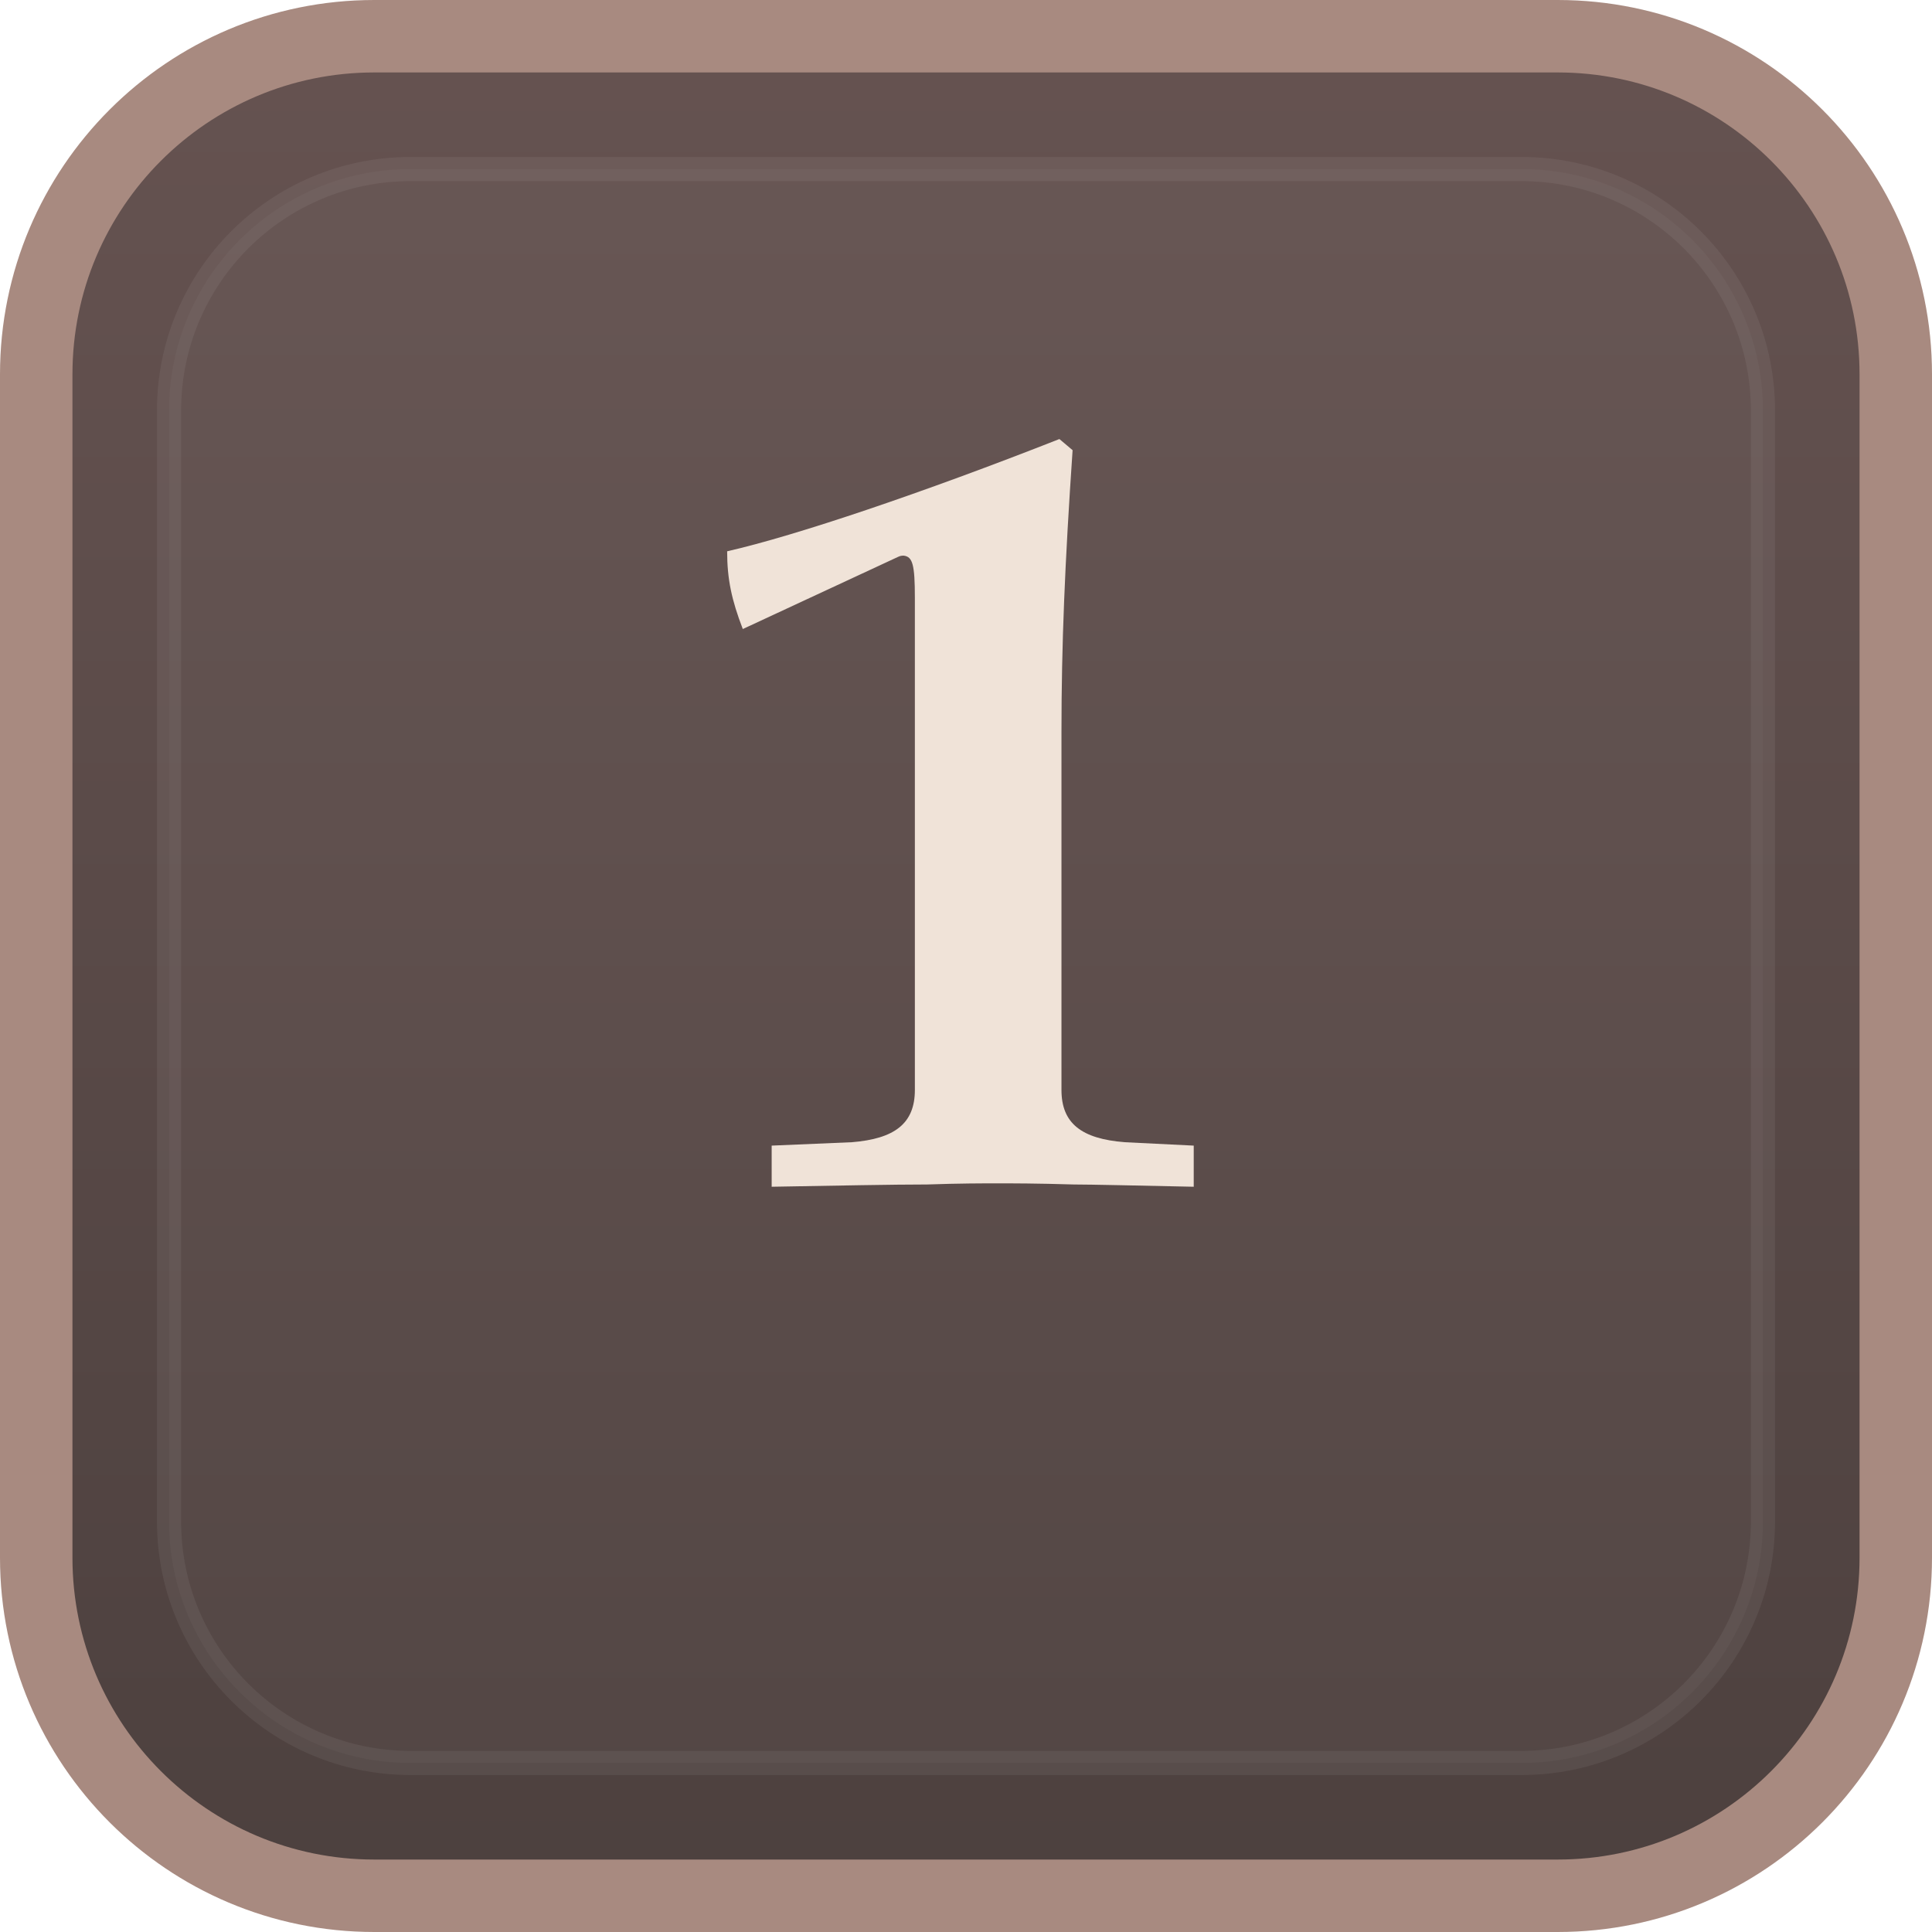
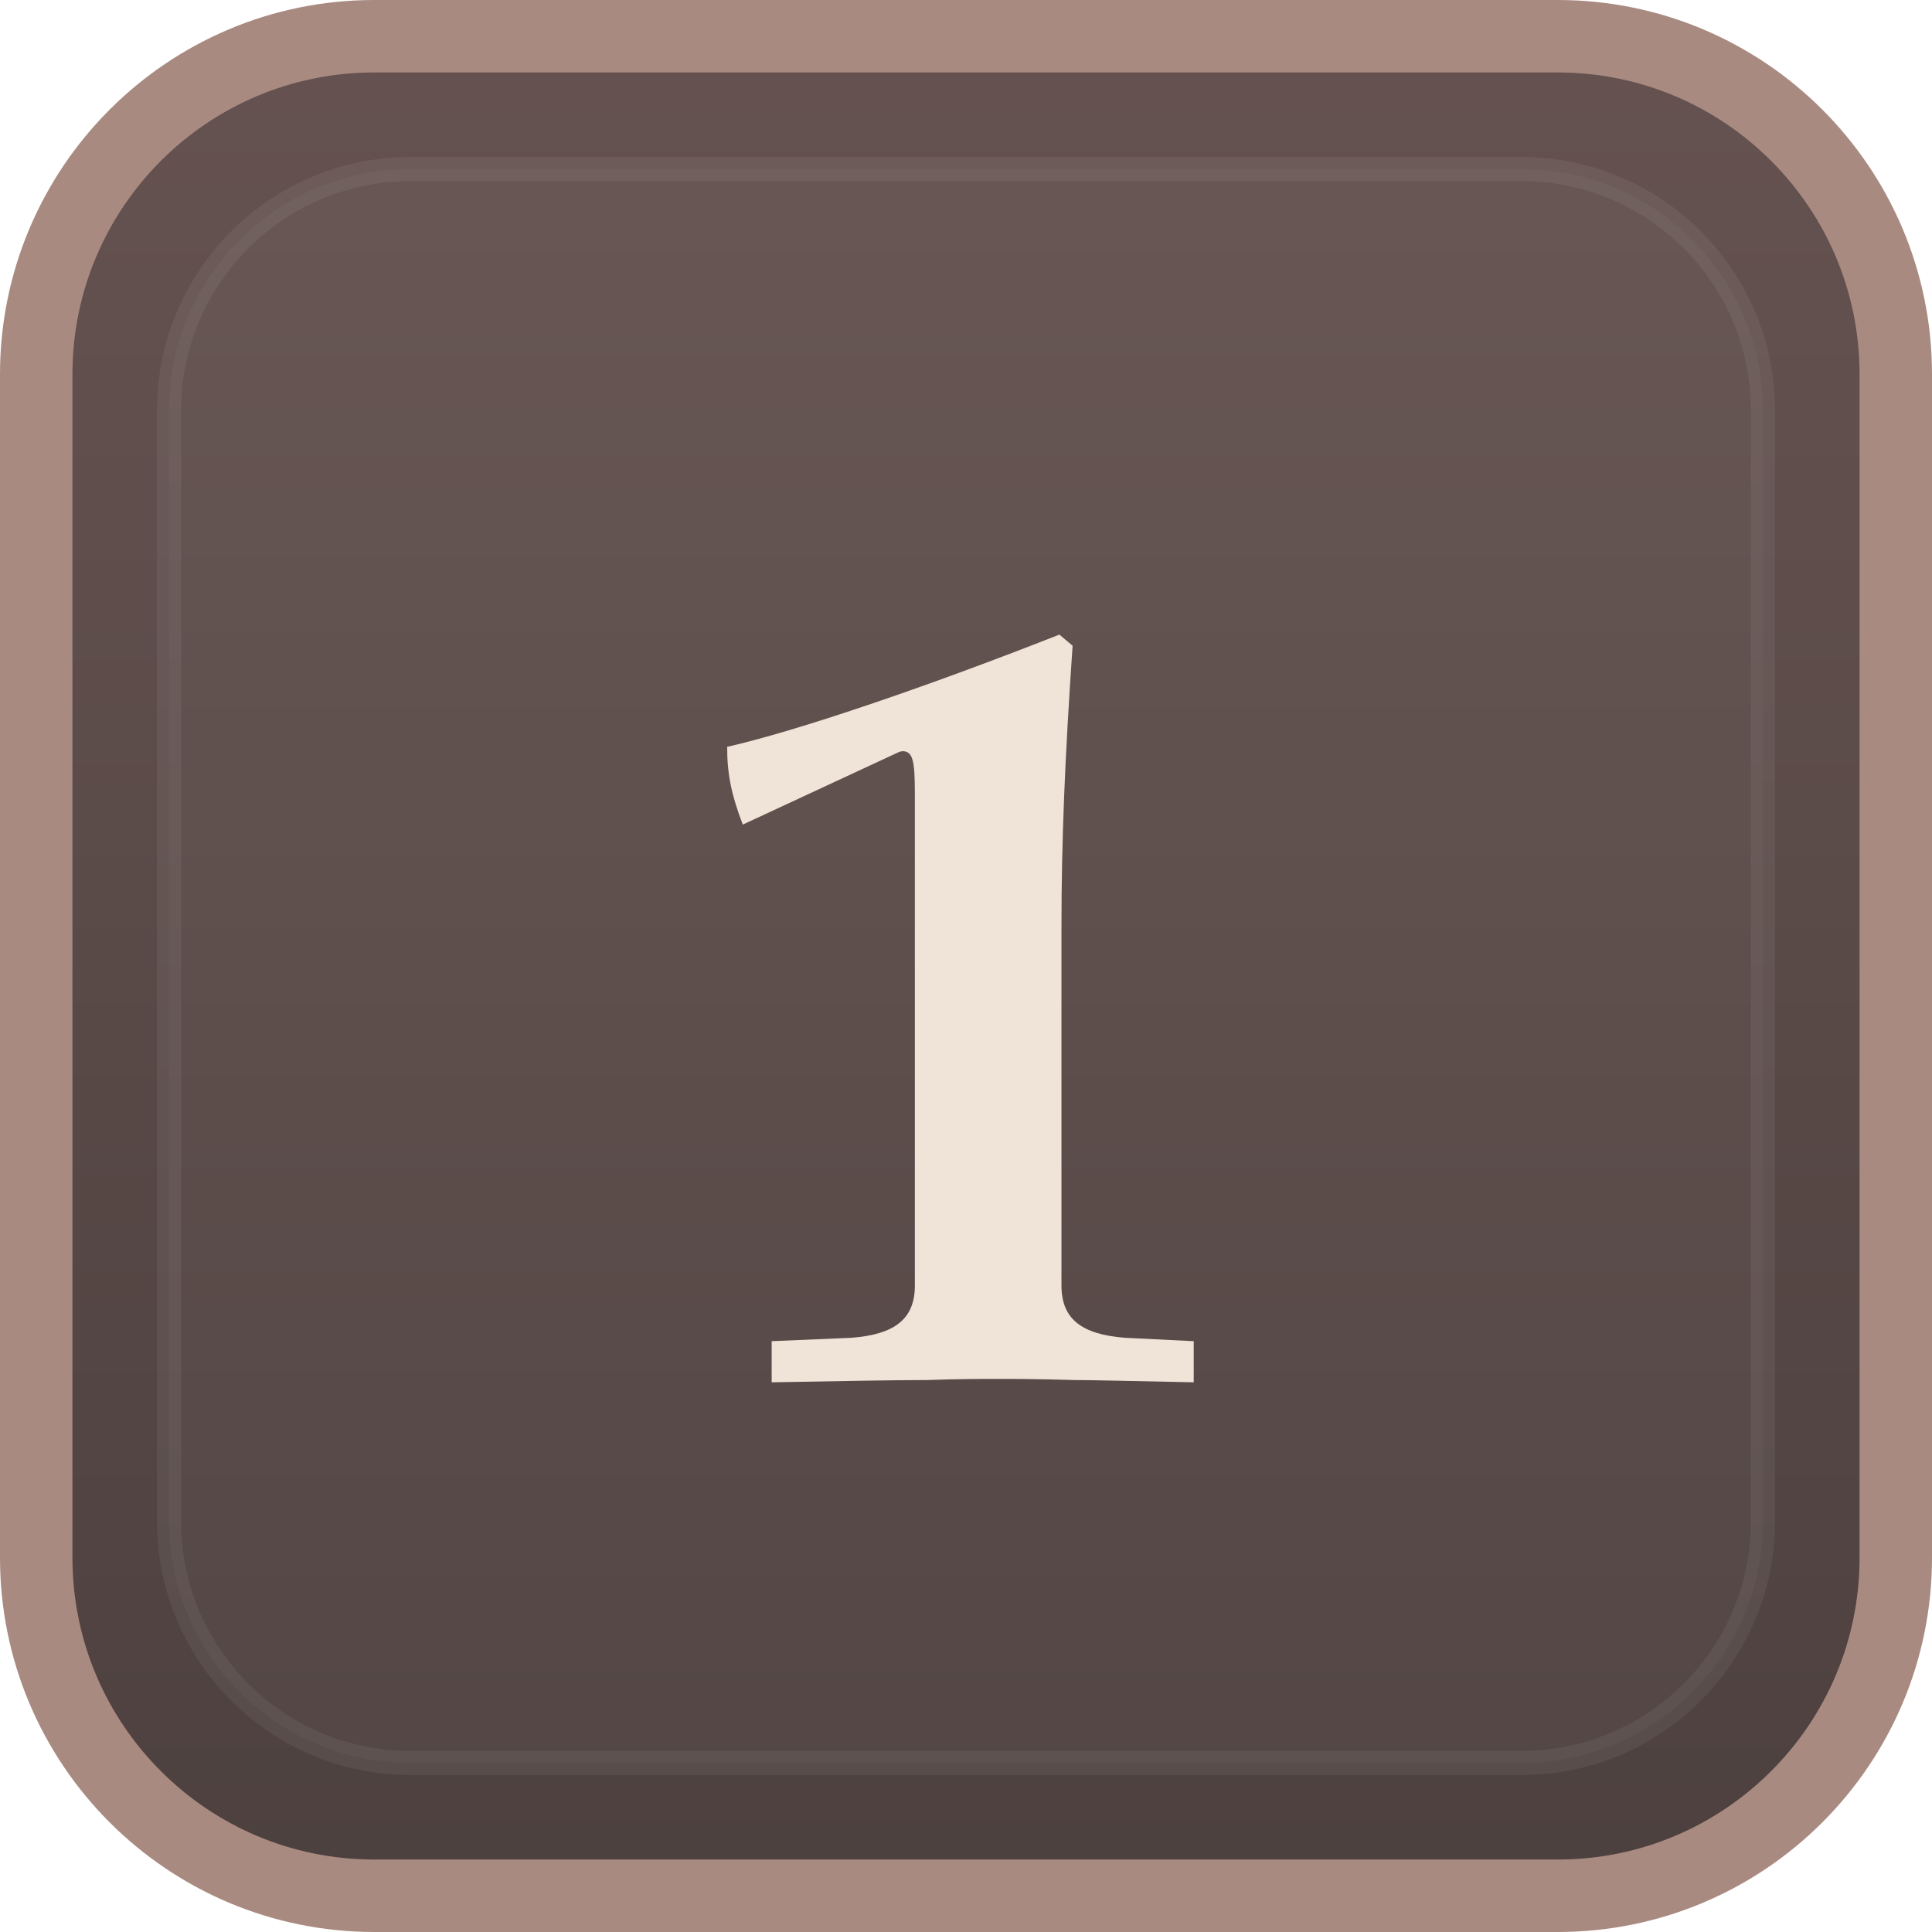
<svg xmlns="http://www.w3.org/2000/svg" width="160" height="160" viewBox="0 0 160 160" fill="none">
  <defs>
    <linearGradient id="bg" x1="80" y1="0" x2="80" y2="160" gradientUnits="userSpaceOnUse">
      <stop stop-color="#665351" />
      <stop offset="1" stop-color="#4C403E" />
    </linearGradient>
  </defs>
  <rect x="3" y="3" width="154" height="154" rx="28" fill="url(#bg)" stroke="#A88A80" stroke-width="6" />
  <rect x="14" y="14" width="132" height="132" rx="20" fill="rgba(255,255,255,0.03)" stroke="rgba(255,255,255,0.06)" stroke-width="2" />
-   <text x="80" y="98" text-anchor="middle" font-family="Baskerville, Georgia, Palatino Linotype, serif" font-size="92" font-weight="700" letter-spacing="0" fill="#F0E3D8">1</text>
+   <text x="80" y="86" text-anchor="middle" dominant-baseline="middle" font-family="Baskerville, Georgia, Palatino Linotype, serif" font-size="92" font-weight="700" letter-spacing="0" fill="#F0E3D8">1</text>
</svg>
